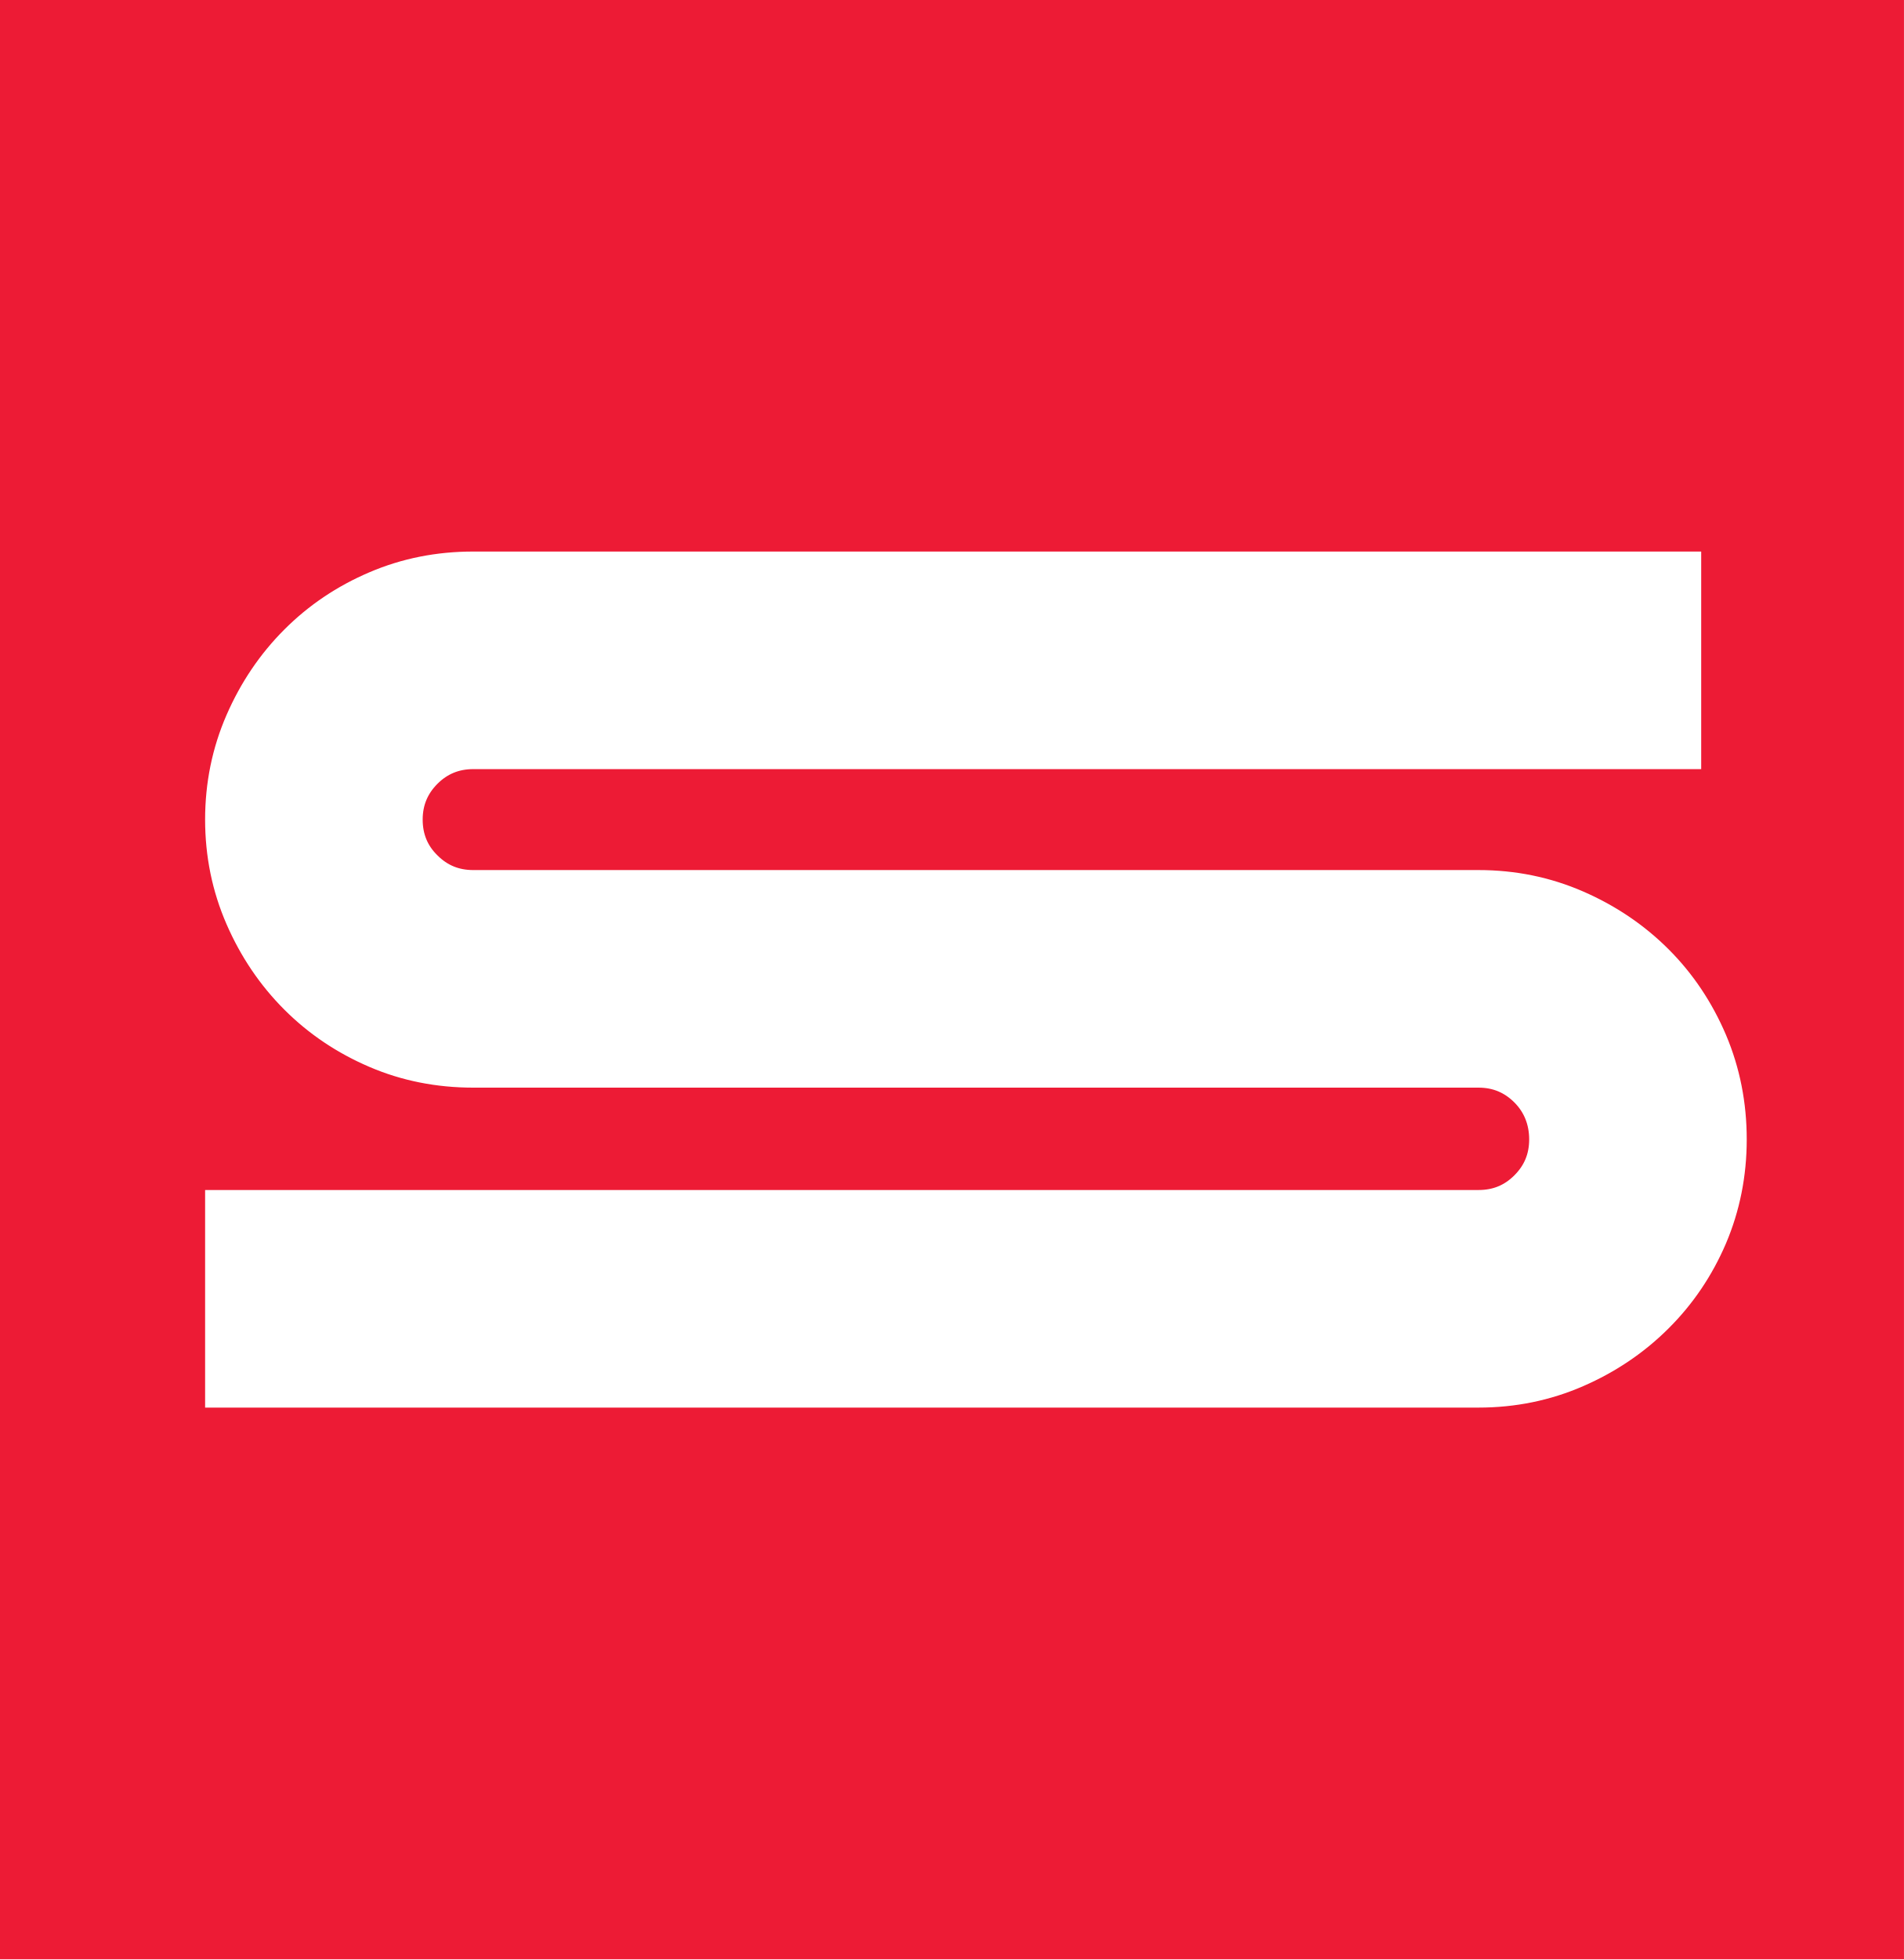
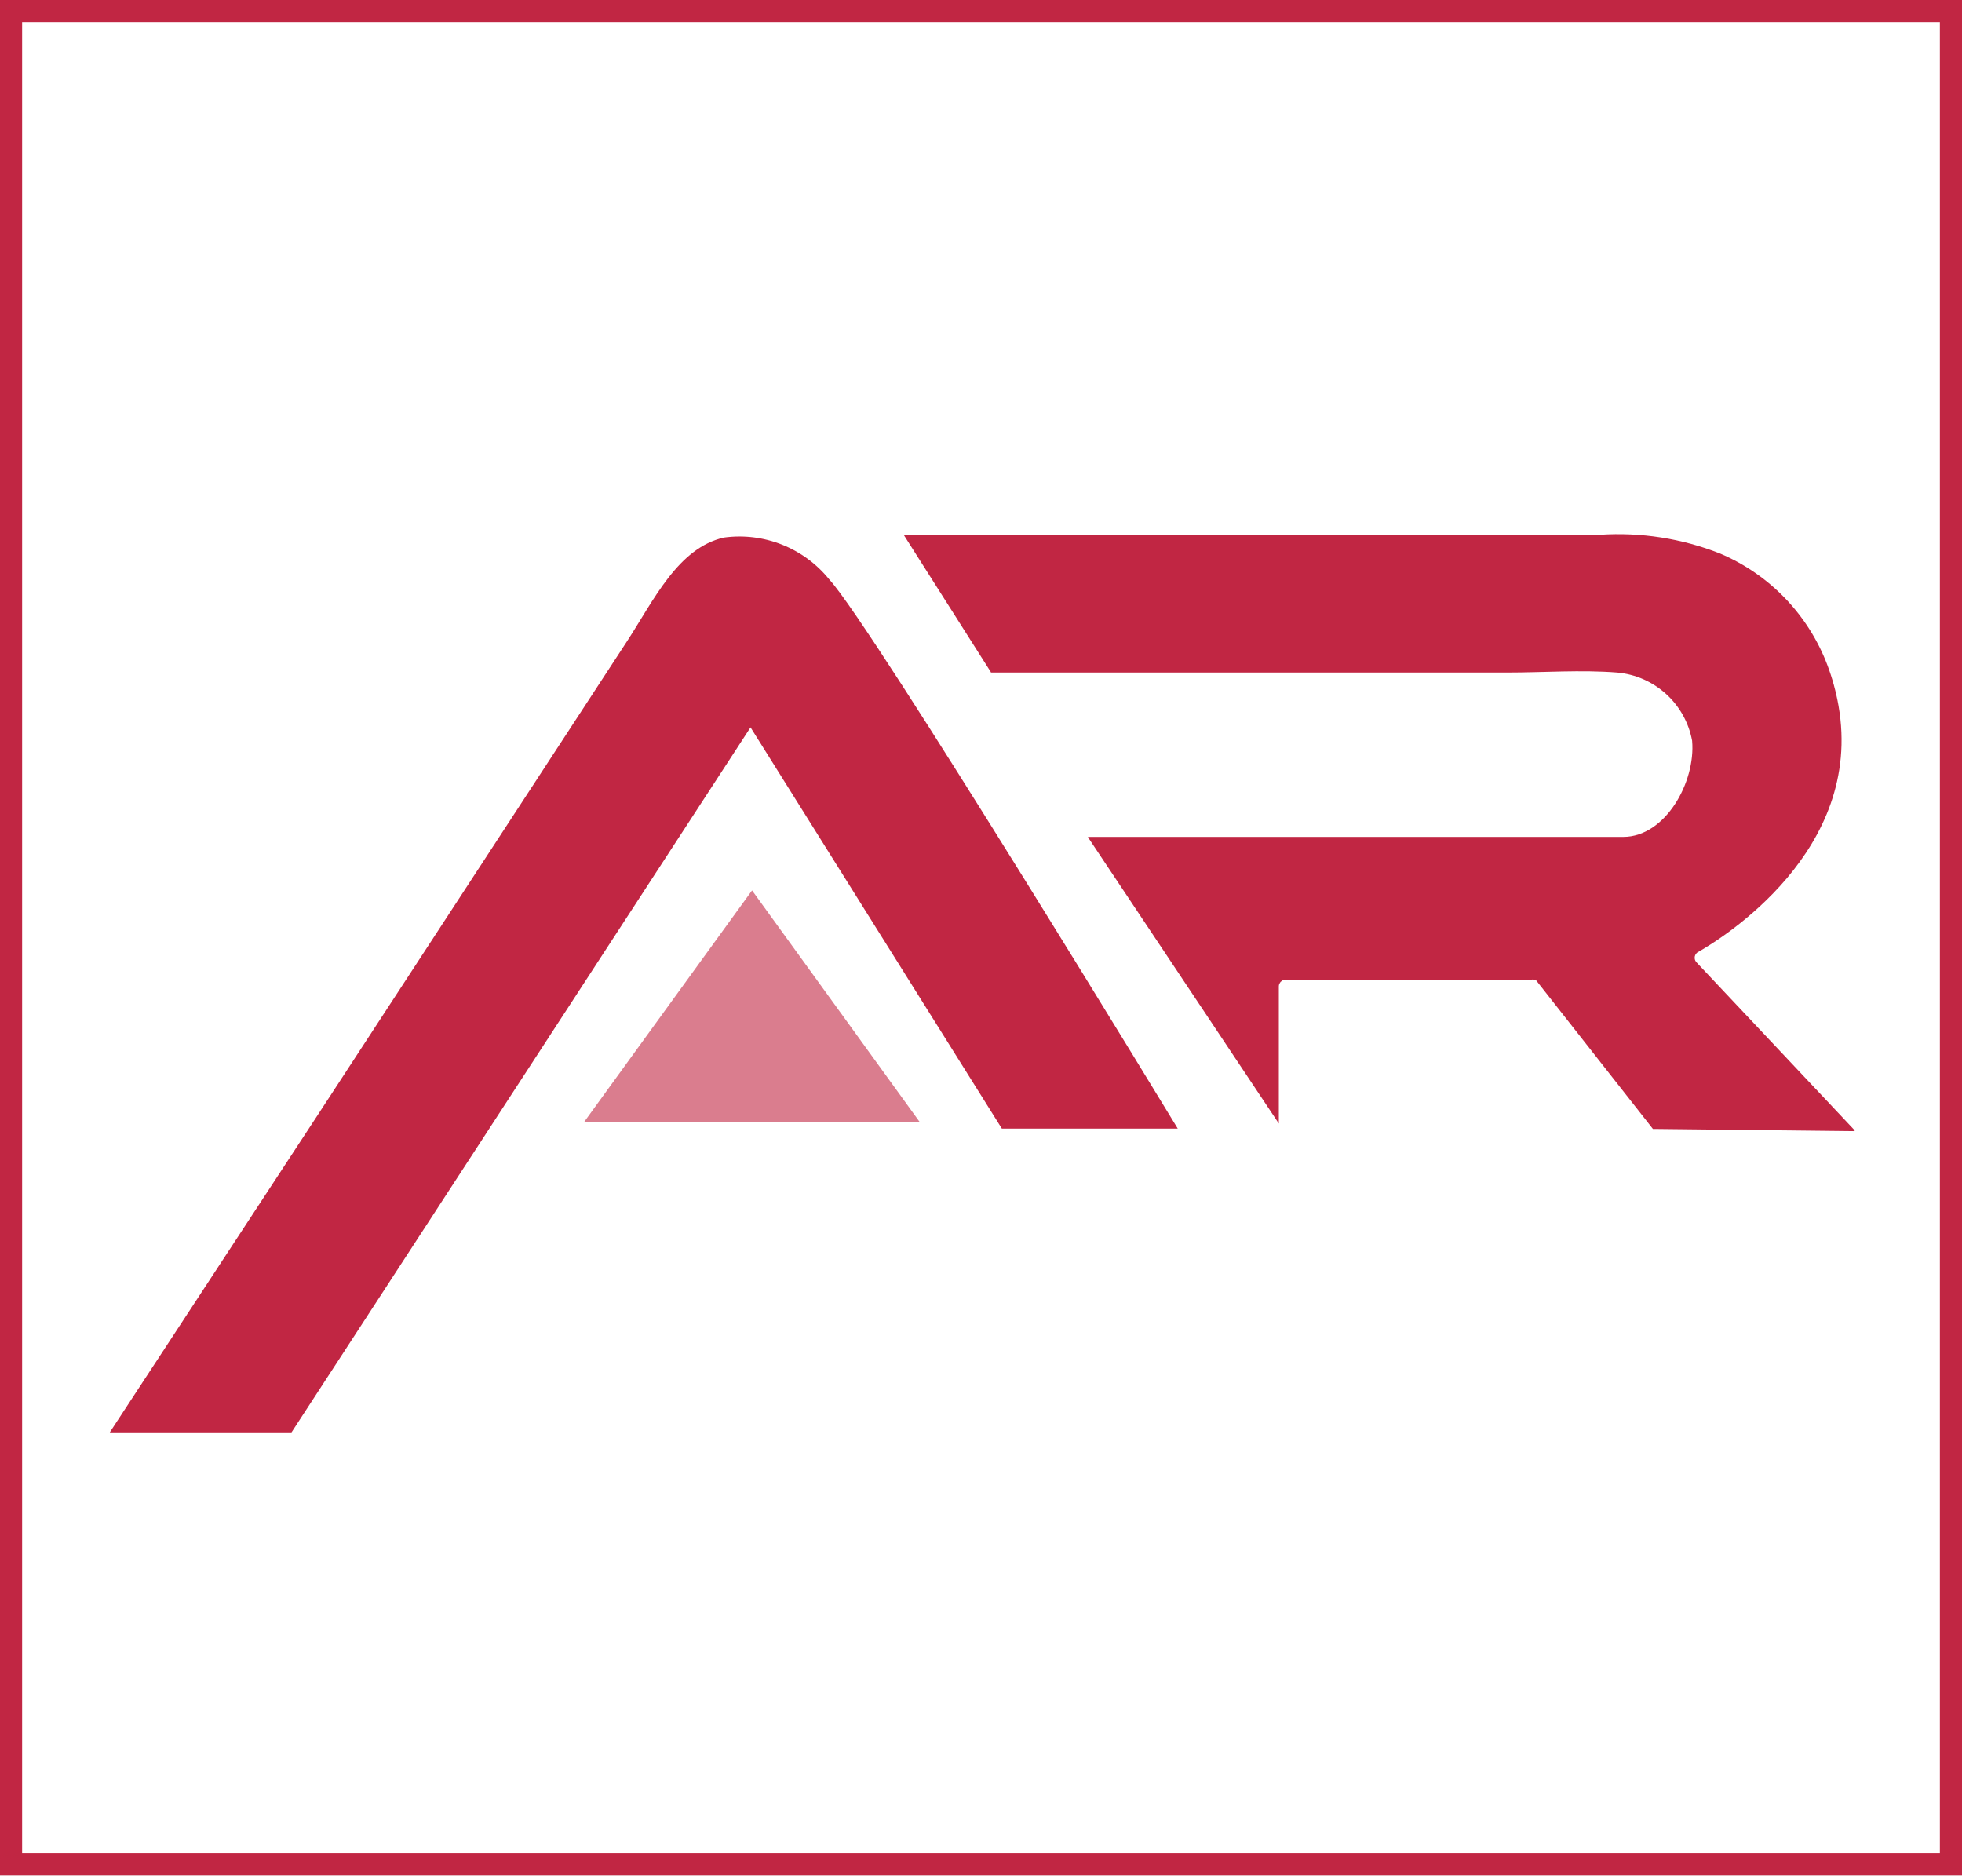
- <svg xmlns="http://www.w3.org/2000/svg" viewBox="0 0 146.76 150.99">
+ <svg xmlns="http://www.w3.org/2000/svg" viewBox="0 0 62.09 59.34">
  <defs>
-     <style>.d{fill:#ed1b35;}.e{fill:#fff;stroke:#fff;stroke-miterlimit:10;stroke-width:3px;}</style>
+     <style>.cls-1{fill:#fff;stroke:#c12643;stroke-width:0.7px;}.cls-1,.cls-2,.cls-3{stroke-miterlimit:10;}.cls-2,.cls-3{fill:#c12643;stroke:#fff;}.cls-2{stroke-width:0.25px;opacity:0.6;}.cls-3{stroke-width:0.2px;}</style>
  </defs>
-   <g id="a" />
-   <g id="b">
-     <g id="c">
-       <rect class="d" y="0" width="146.76" height="150.99" />
-       <path class="e" d="M17.31,106.99v-13.77H113.97c1.5,0,2.77-.52,3.82-1.57,1.05-1.05,1.58-2.32,1.58-3.83s-.53-2.86-1.58-3.91c-1.05-1.05-2.33-1.58-3.82-1.58H36.48c-2.64,0-5.12-.49-7.42-1.48-2.31-.99-4.34-2.35-6.08-4.09-1.74-1.74-3.12-3.78-4.14-6.12-1.02-2.34-1.53-4.83-1.53-7.47s.51-5.13,1.53-7.47c1.02-2.34,2.4-4.38,4.14-6.12,1.74-1.74,3.76-3.1,6.08-4.09,2.31-.99,4.78-1.48,7.42-1.48h93.15v13.77H36.48c-1.5,0-2.78,.53-3.82,1.57-1.05,1.05-1.58,2.33-1.58,3.82s.52,2.78,1.58,3.82c1.05,1.05,2.32,1.57,3.82,1.57H113.97c2.64,0,5.13,.51,7.47,1.53,2.34,1.02,4.38,2.4,6.12,4.14,1.74,1.74,3.1,3.78,4.1,6.12,.99,2.34,1.48,4.83,1.48,7.47s-.5,5.12-1.48,7.43c-.99,2.31-2.36,4.34-4.1,6.07-1.74,1.74-3.78,3.12-6.12,4.14-2.34,1.02-4.83,1.53-7.47,1.53H17.31Z" />
+   <g id="Layer_2" data-name="Layer 2">
+     <g id="Layer_1-2" data-name="Layer 1">
+       <rect class="cls-1" x="0.35" y="0.35" width="61.39" height="58.64" />
+       <polygon class="cls-2" points="29.36 35.64 23.8 27.96 18.23 35.64 29.36 35.64" />
+       <path class="cls-3" d="M31.26,21.3,28.53,17a.12.12,0,0,1,.09-.18h22a8.88,8.88,0,0,1,3.85.6A6.33,6.33,0,0,1,57.92,21a7.25,7.25,0,0,1,.36,1.31c.82,4.67-3.73,7.47-4.51,7.91a.11.11,0,0,0,0,.17l5,5.31a.12.12,0,0,1-.08.19l-6.35-.07a.12.12,0,0,1-.08,0L48.55,31.1a.1.1,0,0,0-.08,0h-7.8a.11.11,0,0,0-.1.11v4.67l-6.22-9.33a.11.11,0,0,1,.08-.17H51.37c1.26,0,2.19-1.67,2.08-2.93a2.55,2.55,0,0,0-2.28-2.07c-1.13-.09-2.32,0-3.48,0H31.35A.11.11,0,0,1,31.26,21.3Z" />
+       <path class="cls-3" d="M3.29,45.42,10,35.18l9.75-14.93c.85-1.3,1.63-3,3.14-3.34a3.75,3.75,0,0,1,3.43,1.36c1.35,1.45,11.13,17.54,11.13,17.54h-5.8L23.75,23.2,9.28,45.42Z" />
    </g>
  </g>
</svg>
